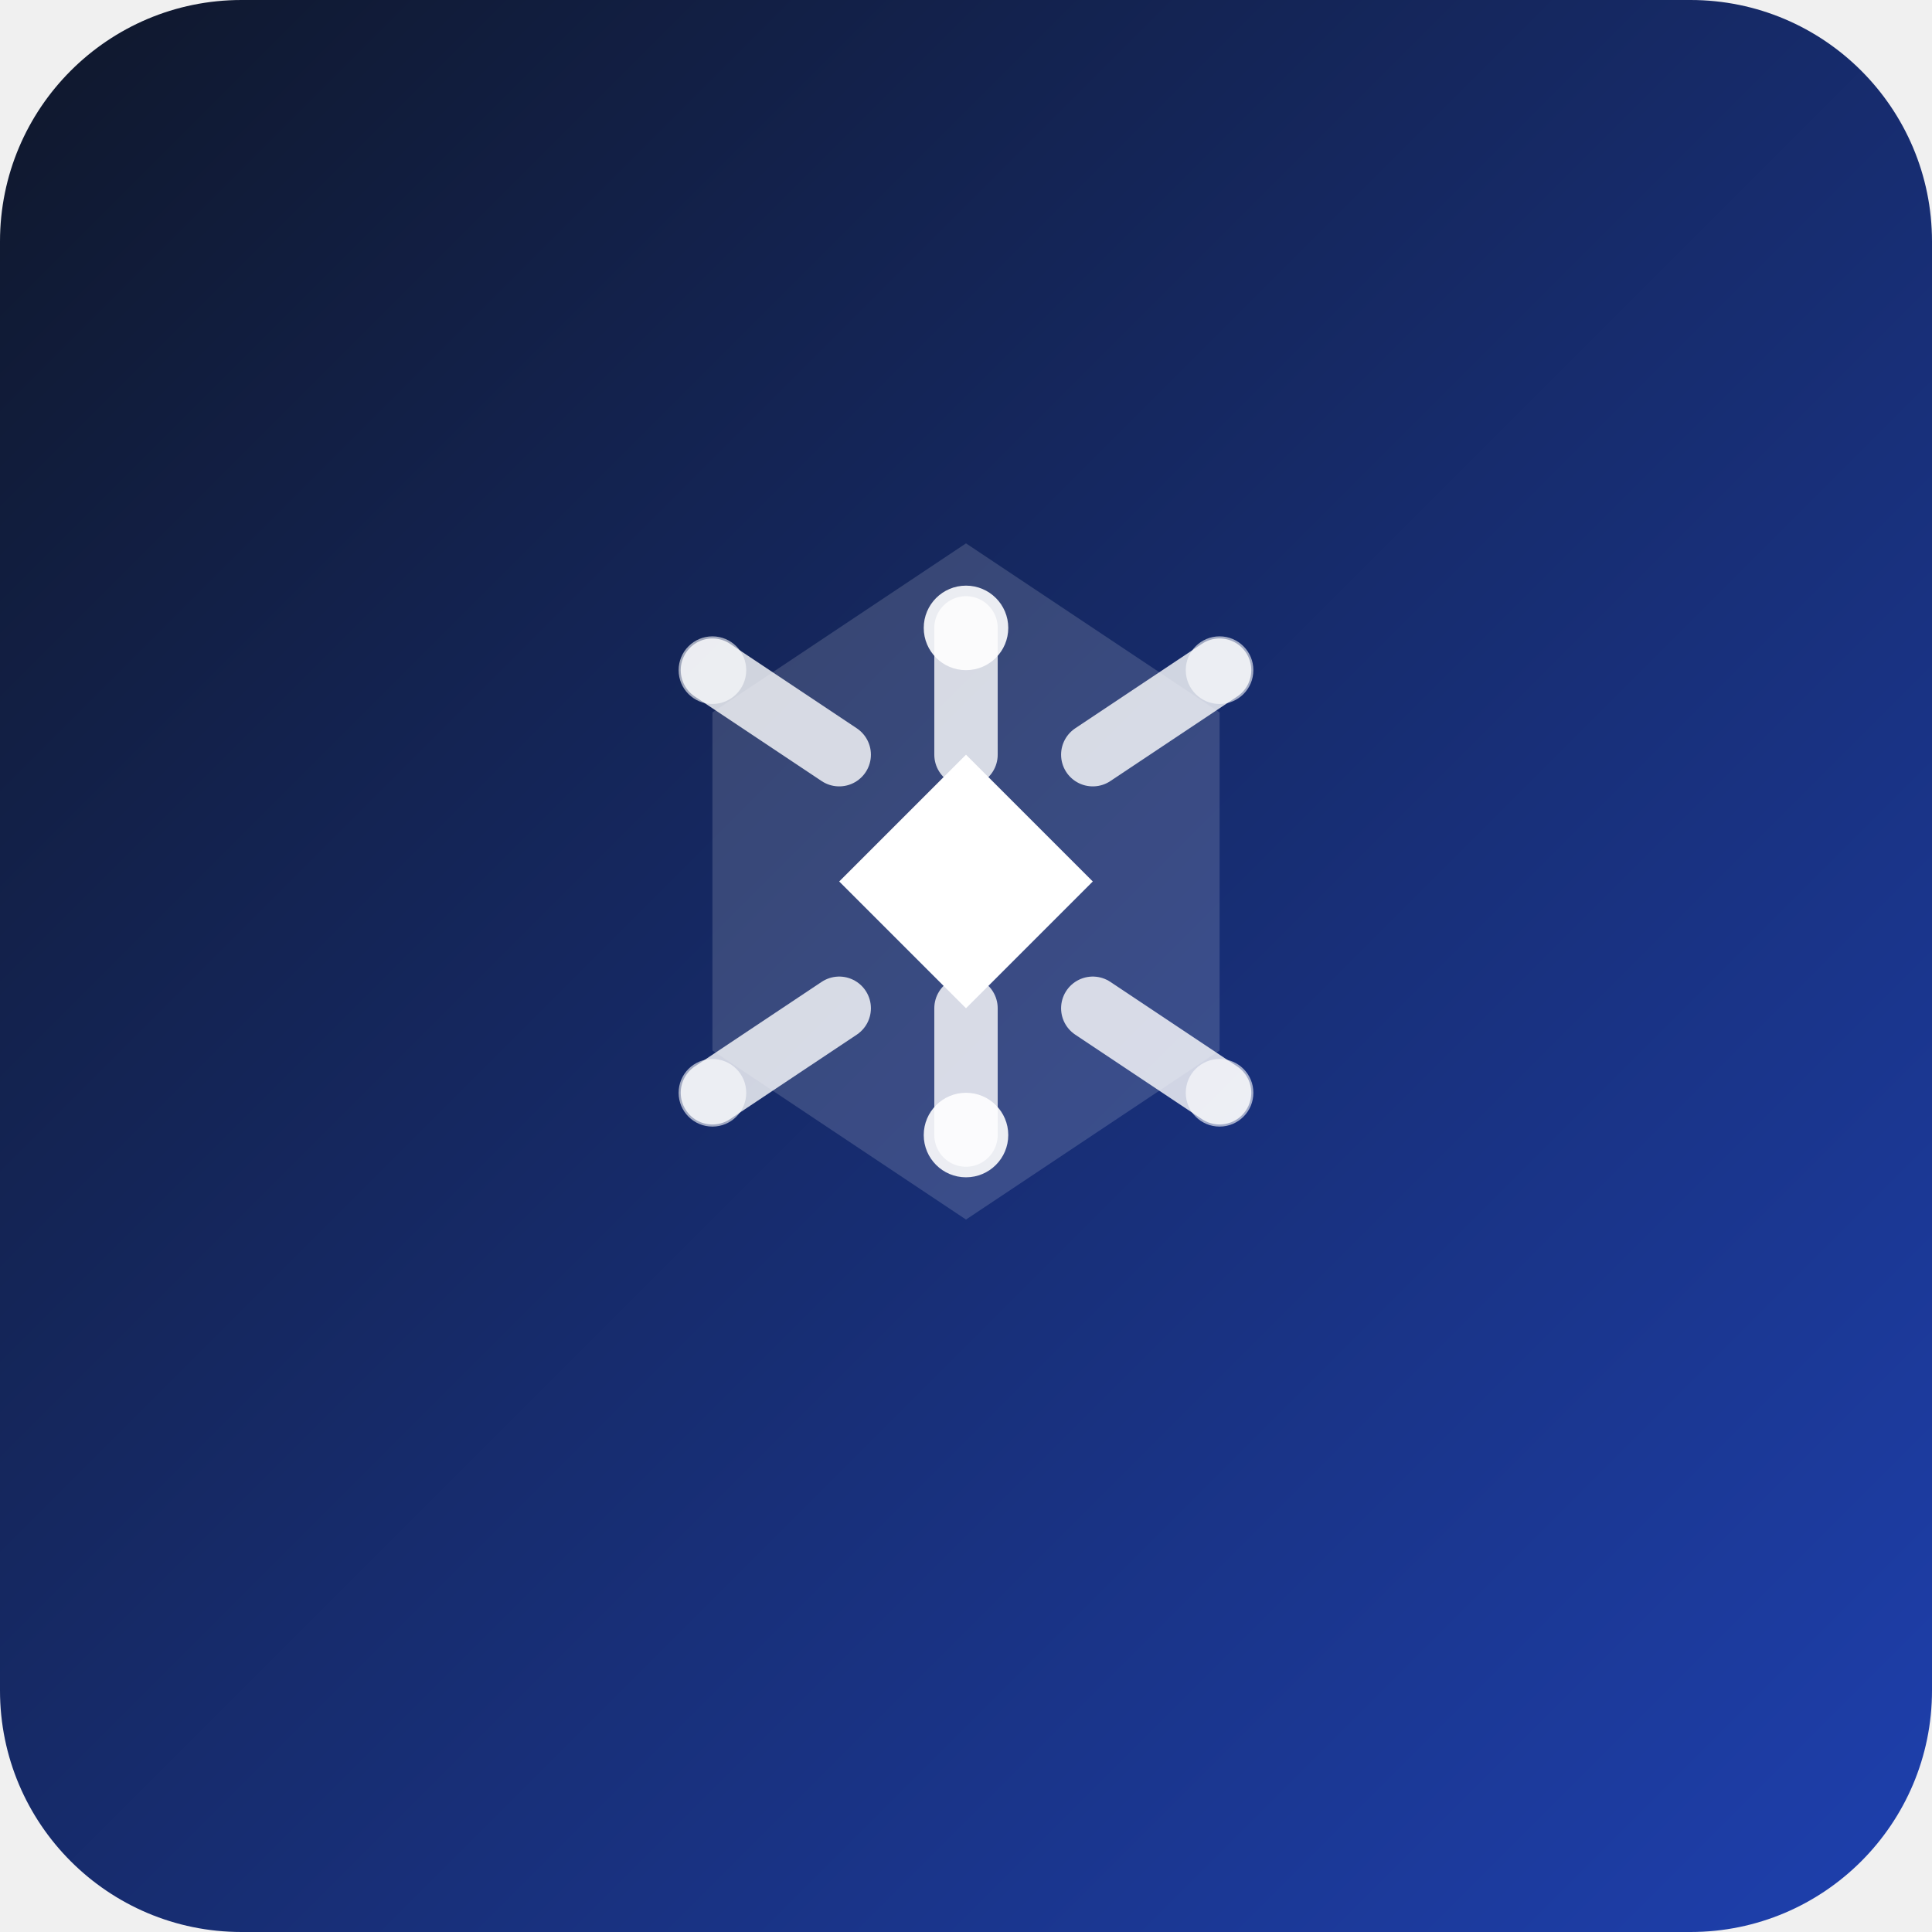
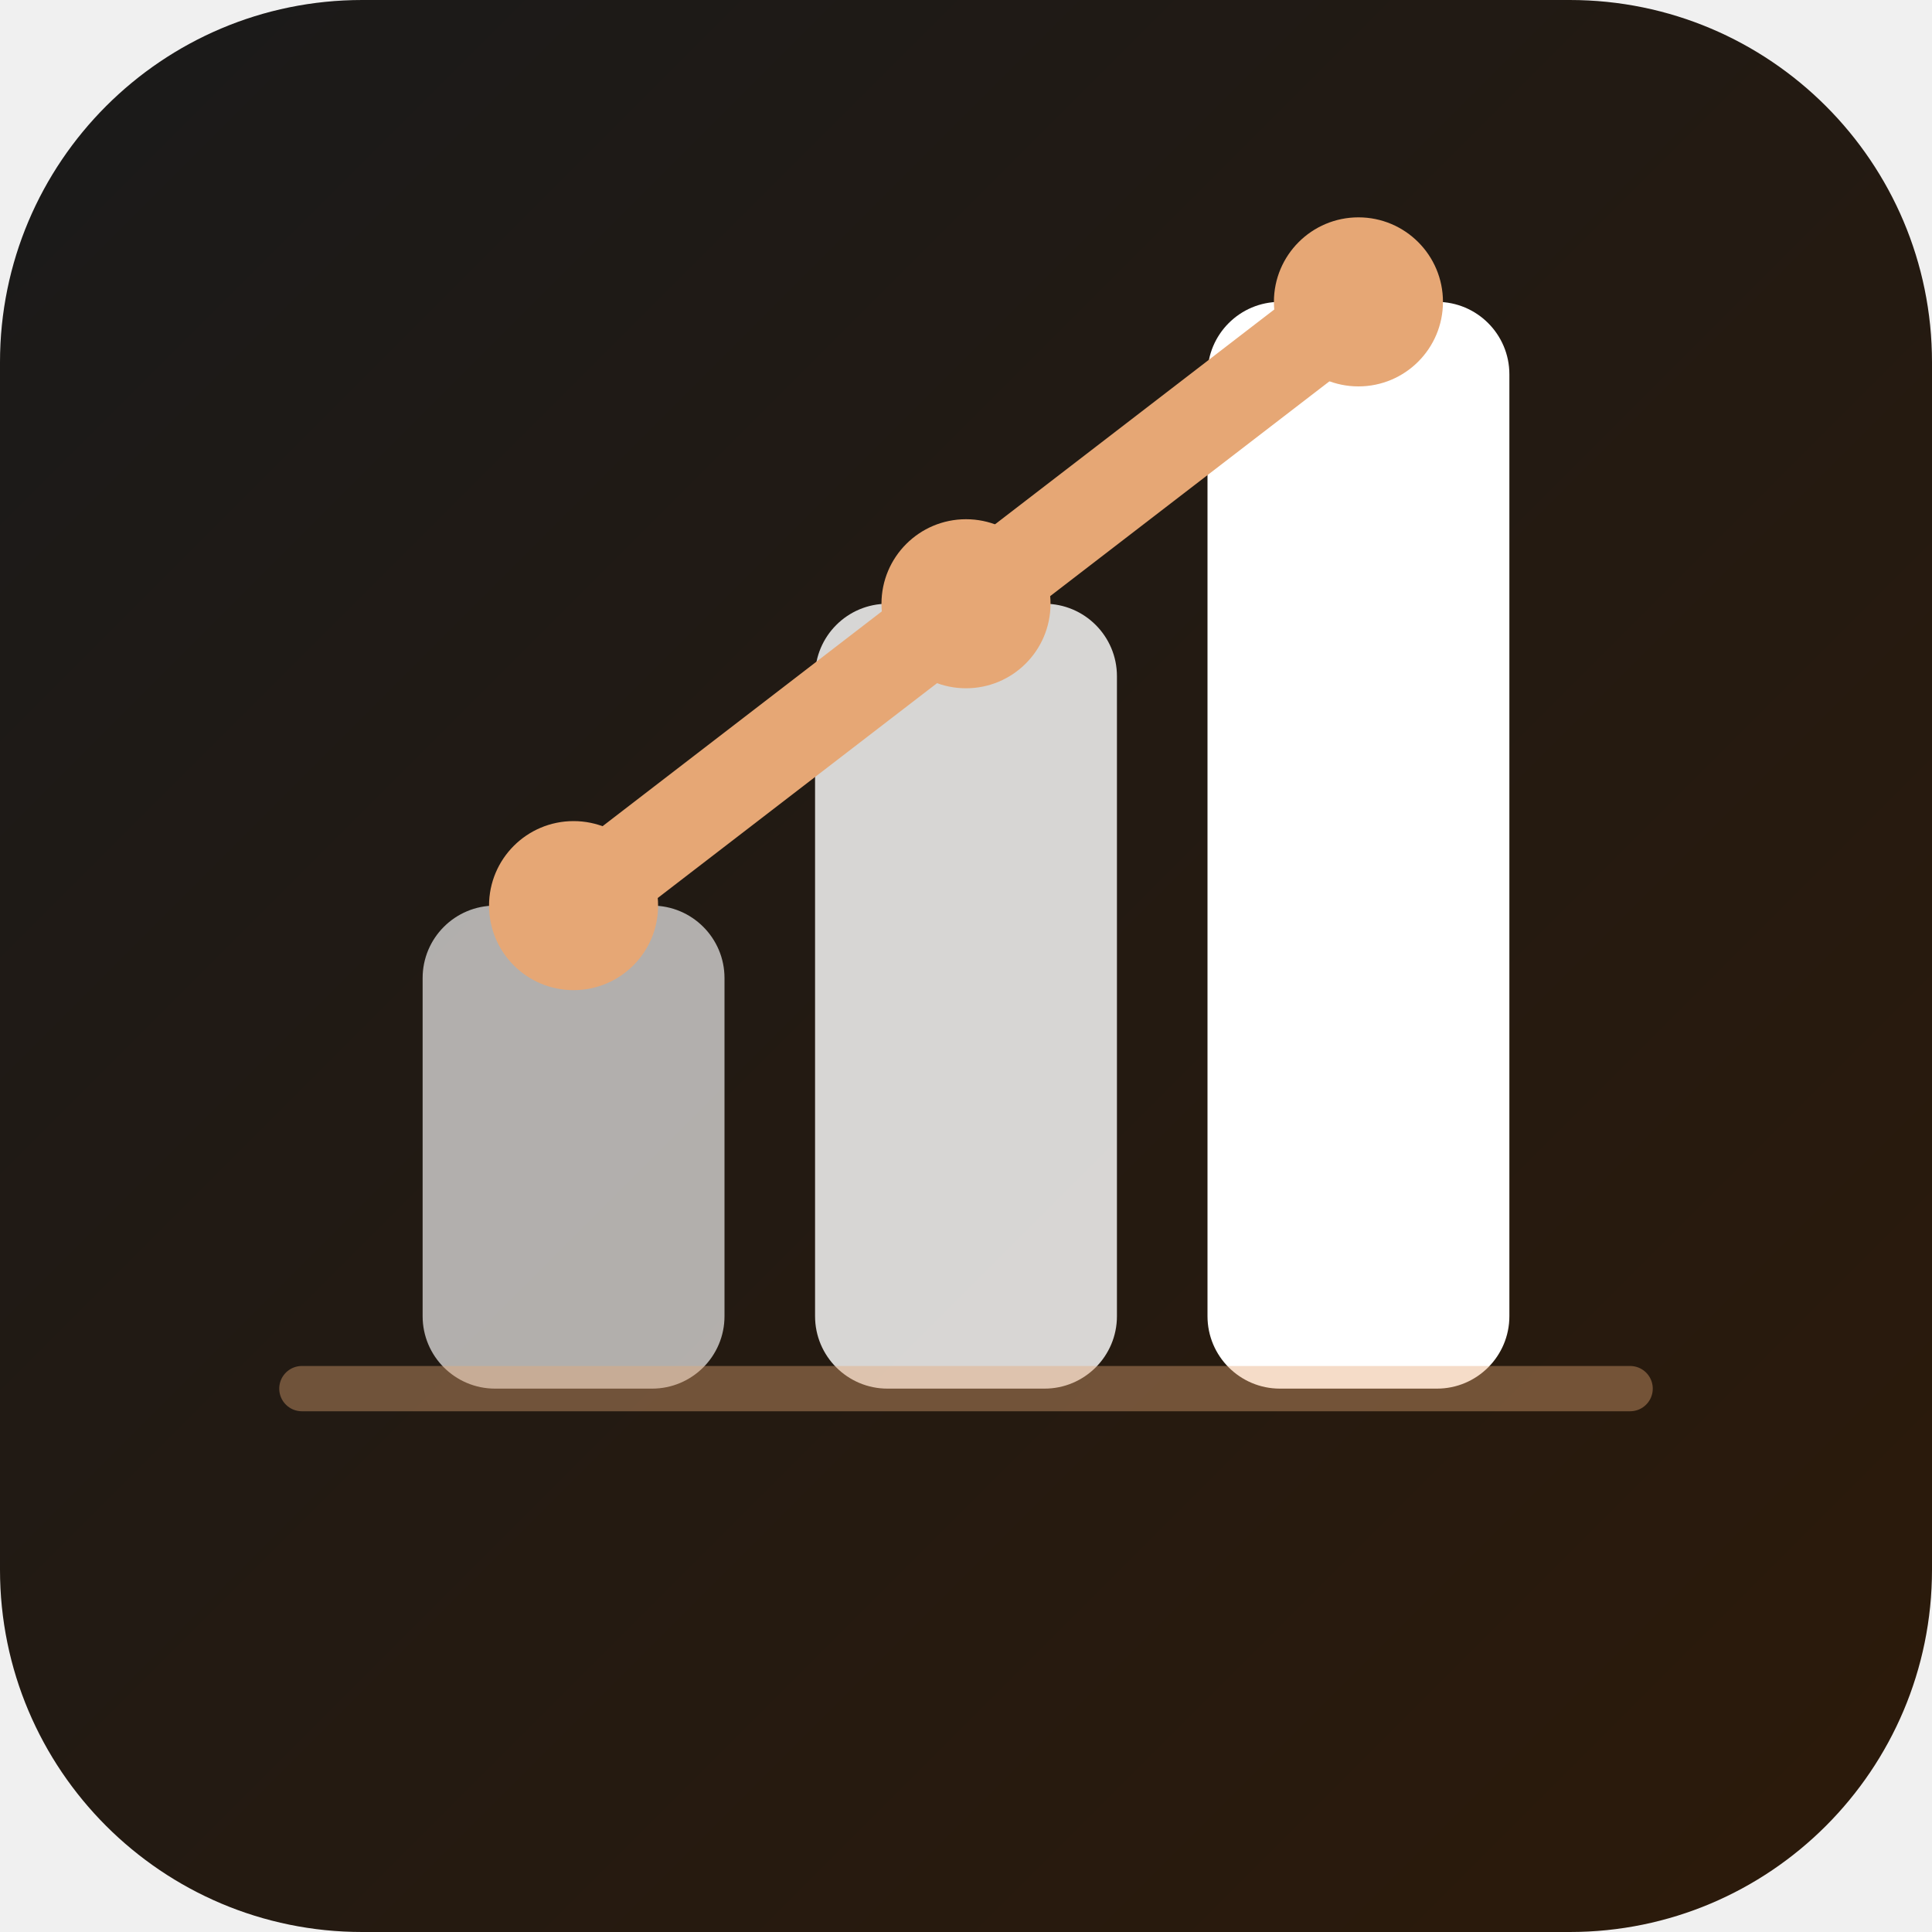
<svg xmlns="http://www.w3.org/2000/svg" width="32" height="32" viewBox="0 0 32 32" fill="none">
-   <rect width="32" height="32" rx="4" fill="url(#faviconGradient)" />
-   <g transform="translate(16, 16) scale(0.7) translate(-16, -16)">
-     <path d="M16 6 L22 10 L22 18 L16 22 L10 18 L10 10 Z" fill="white" opacity="0.15" />
-     <path d="M16 11 L19 14 L16 17 L13 14 Z" fill="white" />
-     <path d="M16 8 L16 11 M16 17 L16 20 M13 11 L10 9 M19 11 L22 9 M13 17 L10 19 M19 17 L22 19" stroke="white" stroke-width="1.5" stroke-linecap="round" opacity="0.8" />
-     <circle cx="16" cy="8" r="1" fill="white" opacity="0.9" />
-     <circle cx="16" cy="20" r="1" fill="white" opacity="0.9" />
-     <circle cx="10" cy="9" r="0.8" fill="white" opacity="0.6" />
-     <circle cx="22" cy="9" r="0.8" fill="white" opacity="0.6" />
-     <circle cx="10" cy="19" r="0.8" fill="white" opacity="0.6" />
-     <circle cx="22" cy="19" r="0.8" fill="white" opacity="0.6" />
-   </g>
  <defs>
-     <linearGradient id="faviconGradient" x1="0%" y1="0%" x2="100%" y2="100%">
-       <stop offset="0%" style="stop-color:#0f172a;stop-opacity:1" />
-       <stop offset="100%" style="stop-color:#1e40af;stop-opacity:1" />
+     <linearGradient id="bgGrad" x1="0%" y1="0%" x2="100%" y2="100%">
+       <stop offset="0%" style="stop-color:#1a1a1a;stop-opacity:1" />
+       <stop offset="100%" style="stop-color:#2c1a0a;stop-opacity:1" />
    </linearGradient>
  </defs>
+   <rect width="32" height="32" rx="6" fill="url(#bgGrad)" />
+   <rect x="7" y="15" width="5" height="8" rx="1.2" fill="white" opacity="0.65" />
+   <rect x="13.5" y="10" width="5" height="13" rx="1.2" fill="white" opacity="0.82" />
+   <rect x="20" y="5" width="5" height="18" rx="1.2" fill="white" />
+   <polyline points="9.5,15 16,10 22.5,5" stroke="#E6A775" stroke-width="1.5" stroke-linecap="round" stroke-linejoin="round" fill="none" />
+   <circle cx="9.5" cy="15" r="1.4" fill="#E6A775" />
+   <circle cx="16" cy="10" r="1.4" fill="#E6A775" />
+   <circle cx="22.5" cy="5" r="1.4" fill="#E6A775" />
+   <line x1="5" y1="23" x2="27" y2="23" stroke="#E6A775" stroke-width="0.75" stroke-linecap="round" opacity="0.4" />
</svg>
